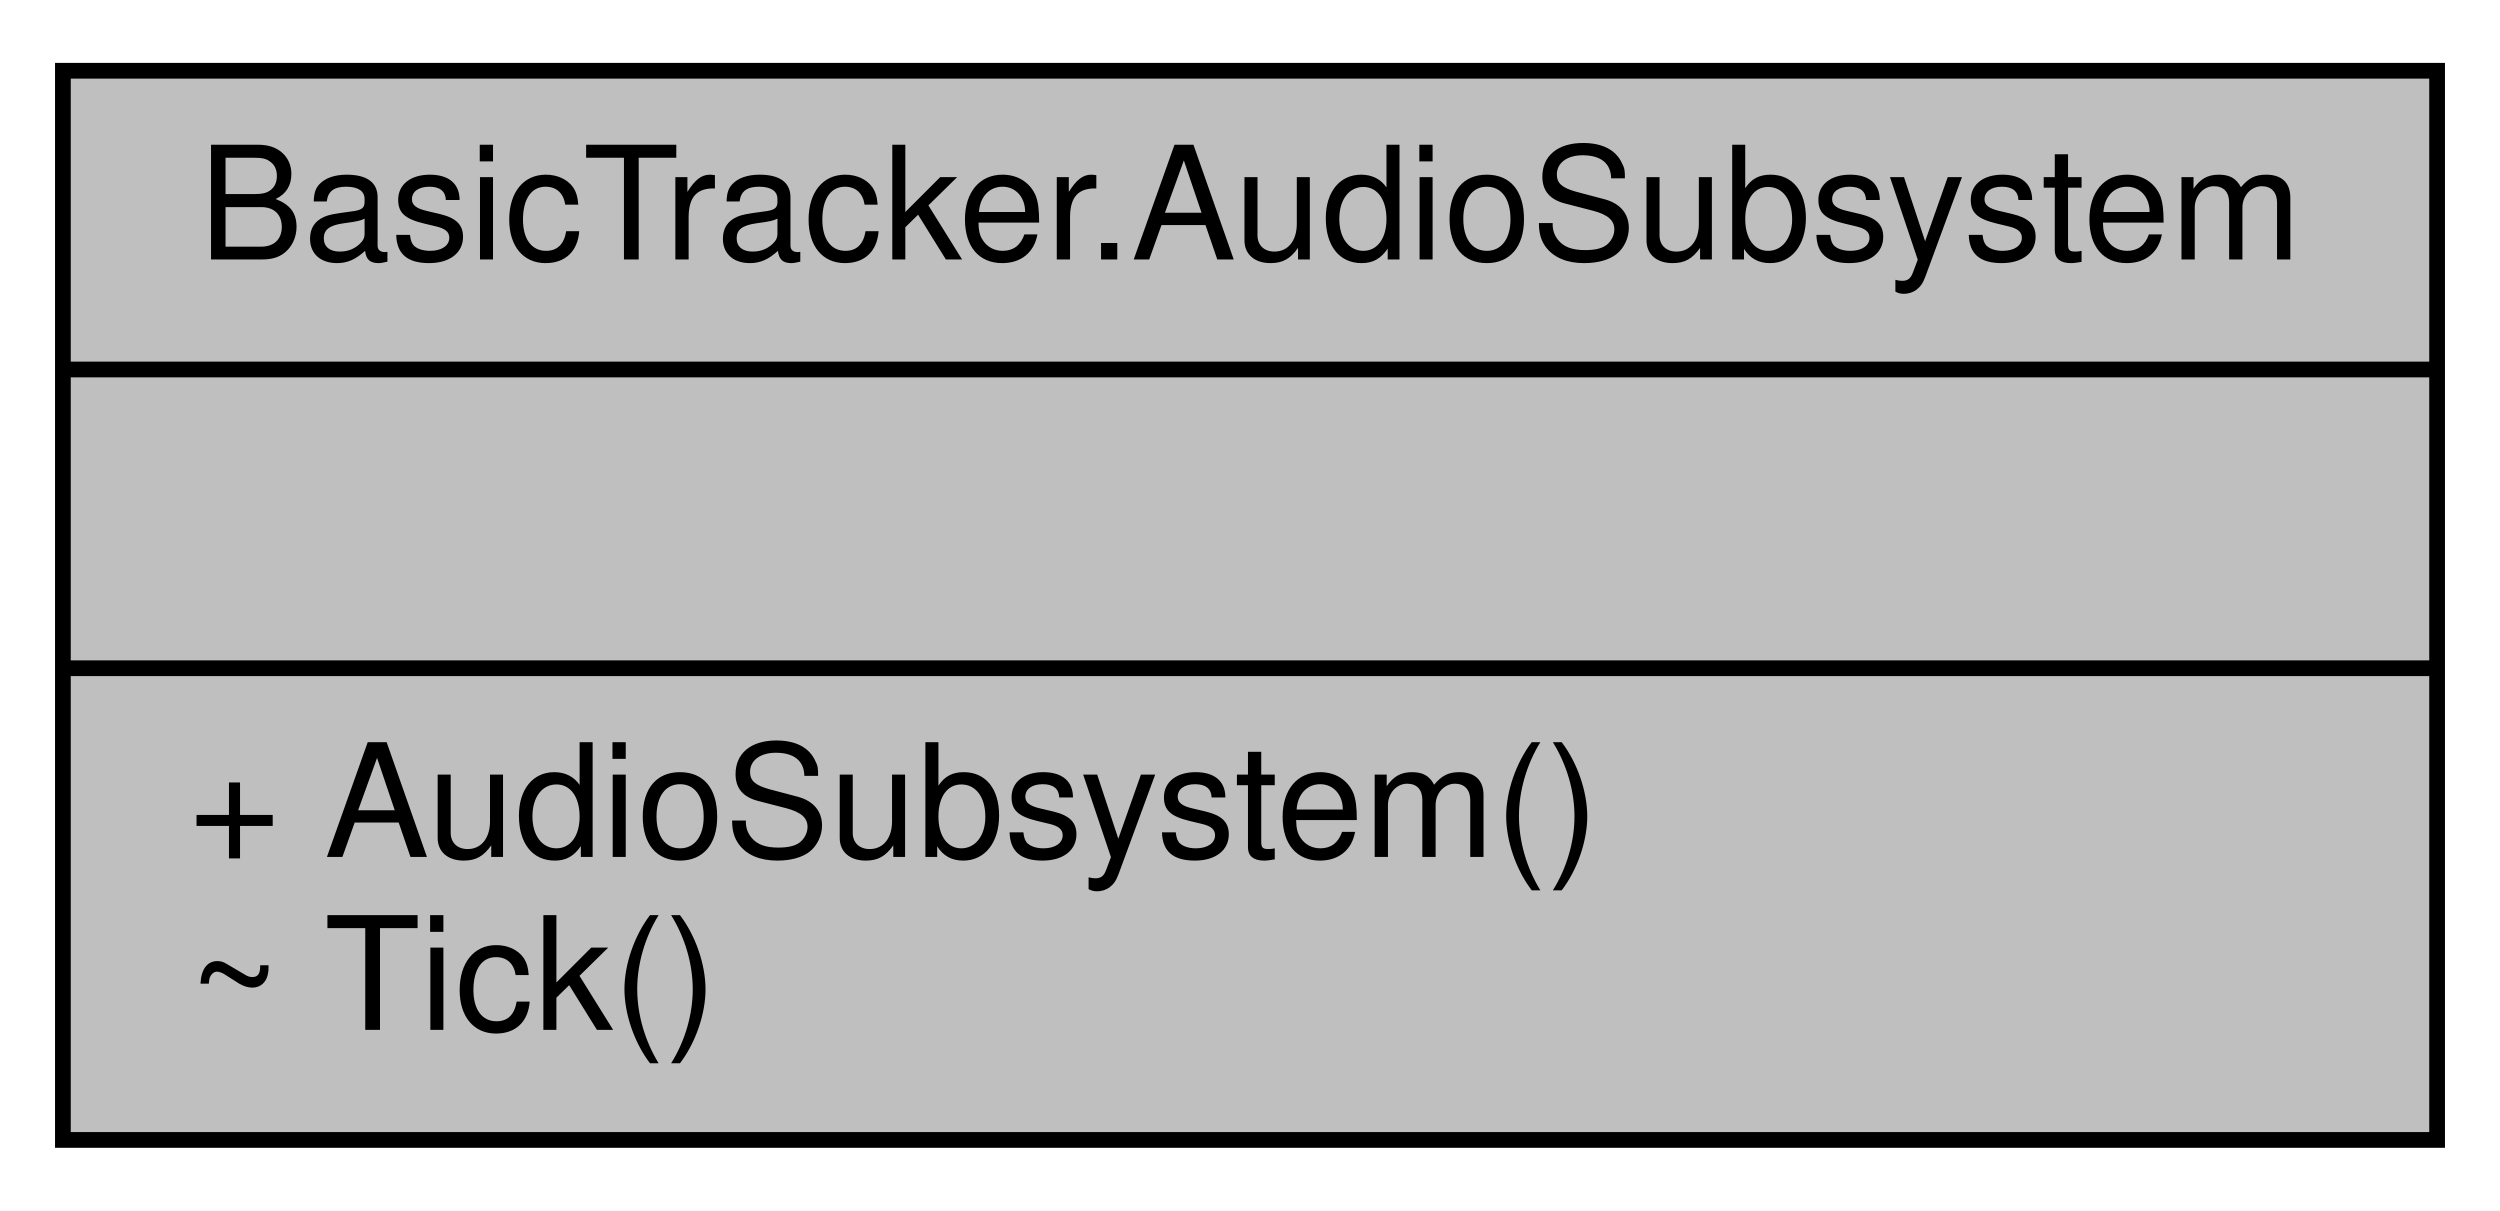
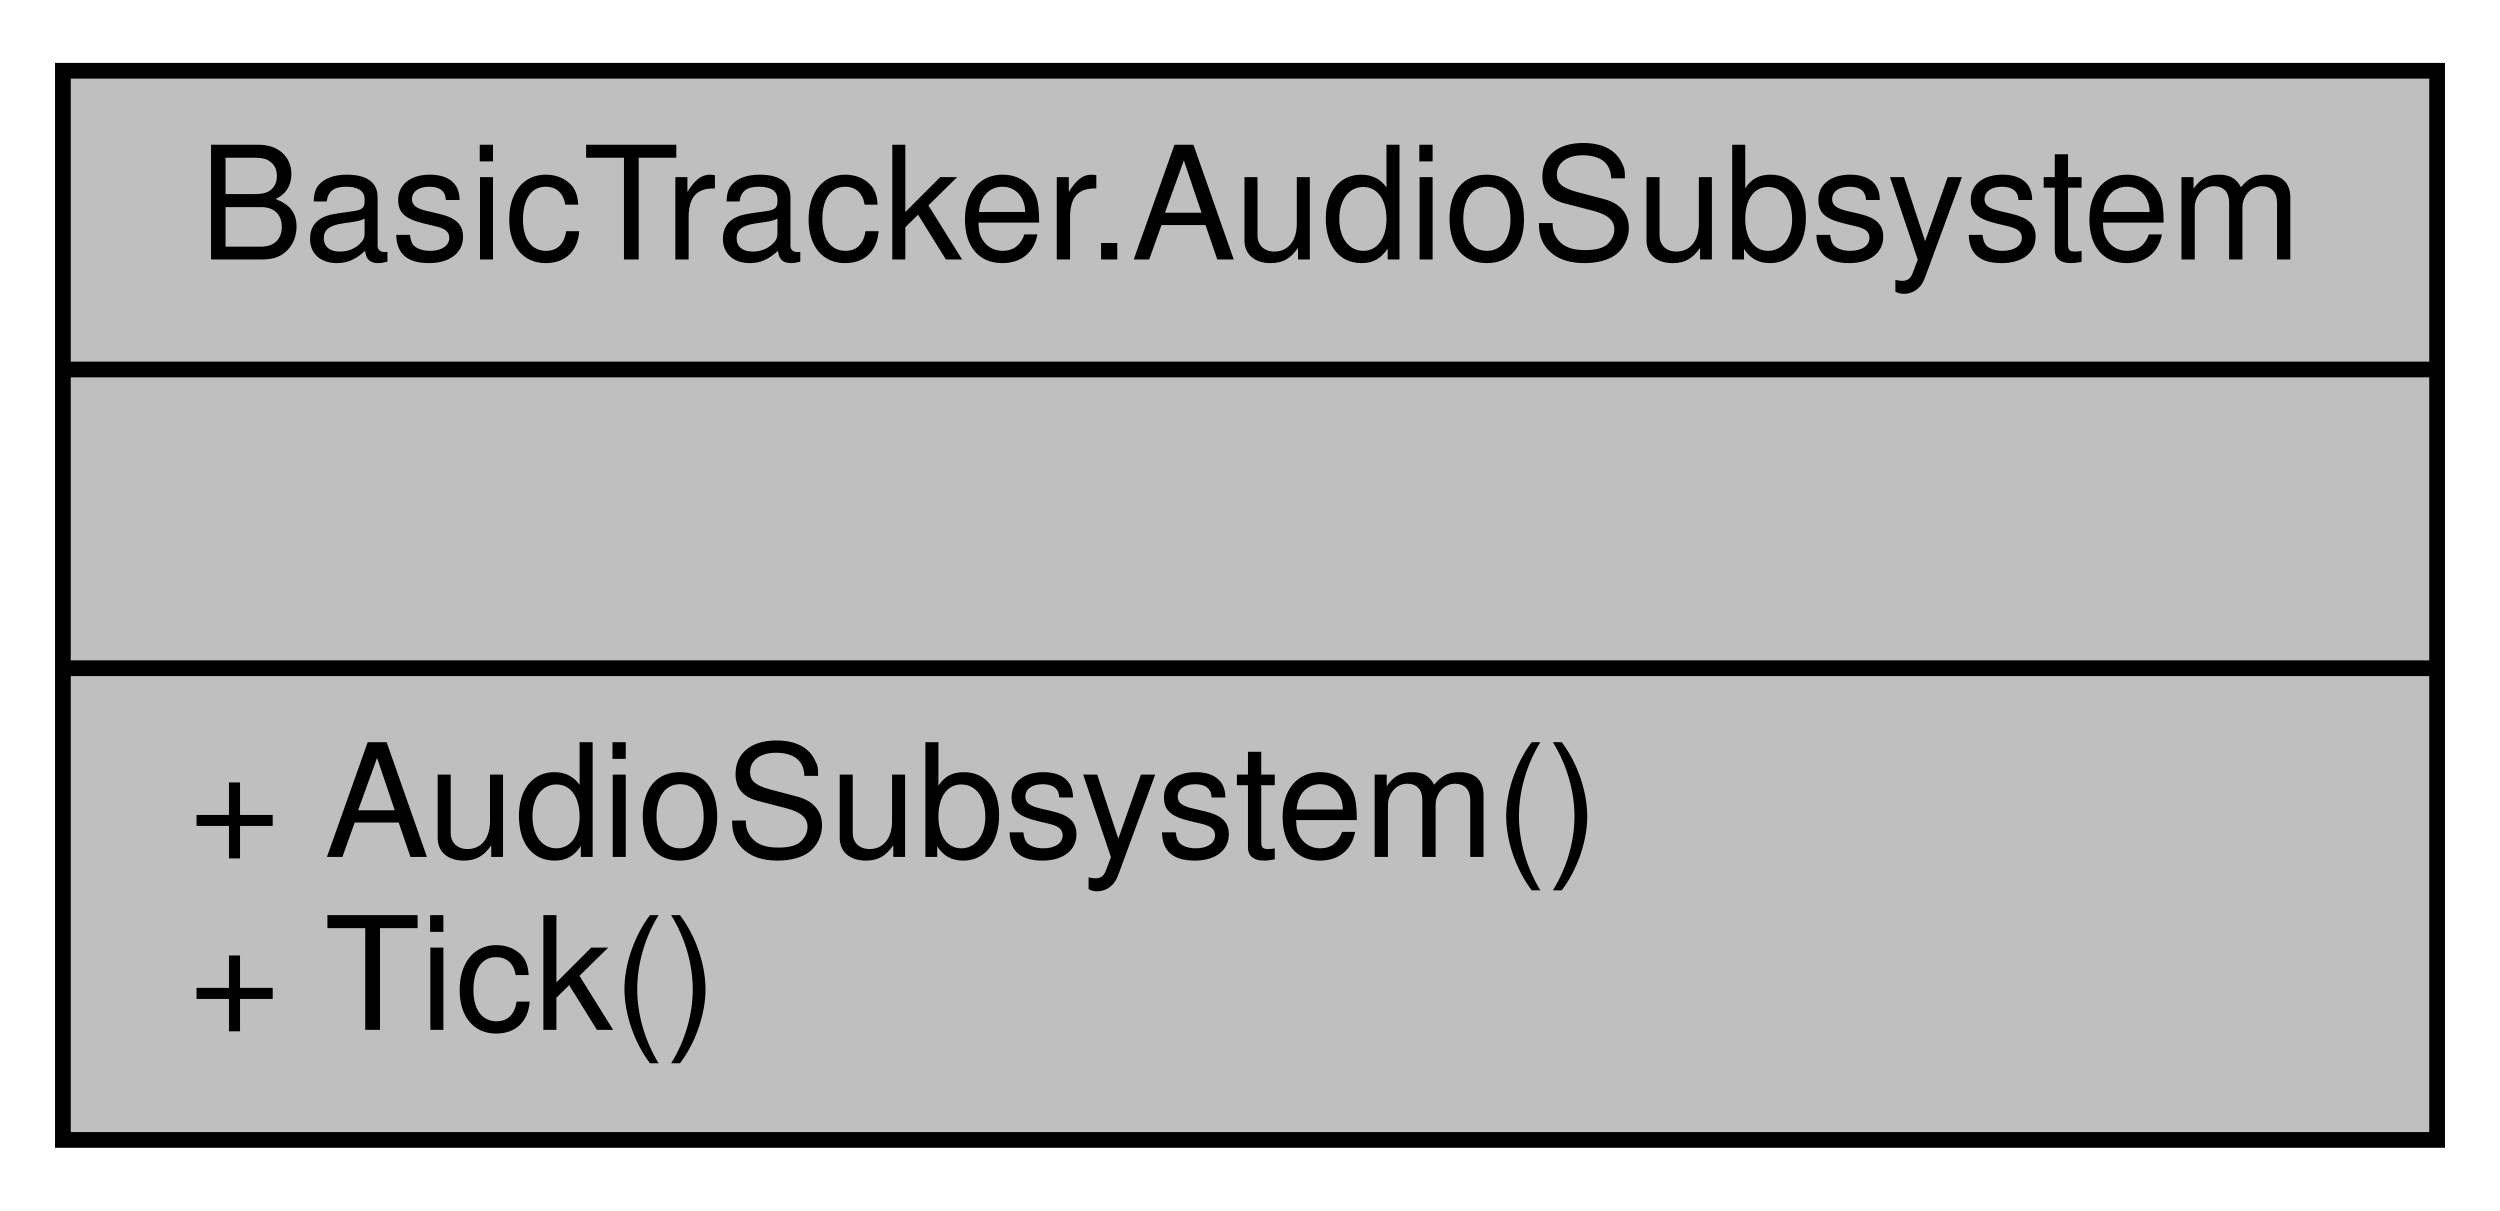
<svg xmlns="http://www.w3.org/2000/svg" xmlns:xlink="http://www.w3.org/1999/xlink" width="159pt" height="77pt" viewBox="0.00 0.00 159.00 77.00">
  <g id="graph0" class="graph" transform="scale(1 1) rotate(0) translate(4 73)">
    <polygon fill="white" stroke="none" points="-4,4 -4,-73 155,-73 155,4 -4,4" />
    <g id="node1" class="node">
      <g id="a_node1">
        <a xlink:title=" ">
          <polygon fill="#bfbfbf" stroke="black" points="0,-0.5 0,-68.5 151,-68.5 151,-0.5 0,-0.5" />
          <text text-anchor="middle" x="75.5" y="-56.5" font-family="Helvetica,sans-Serif" font-size="10.00">BasicTracker.AudioSubsystem</text>
          <polyline fill="none" stroke="black" points="0,-49.5 151,-49.5 " />
          <text text-anchor="middle" x="75.5" y="-37.5" font-family="Helvetica,sans-Serif" font-size="10.00"> </text>
          <polyline fill="none" stroke="black" points="0,-30.5 151,-30.5 " />
          <text text-anchor="start" x="8" y="-18.5" font-family="Helvetica,sans-Serif" font-size="10.00">+ AudioSubsystem()</text>
-           <text text-anchor="start" x="8" y="-7.5" font-family="Helvetica,sans-Serif" font-size="10.00">~ Tick()</text>
+           <text text-anchor="start" x="8" y="-7.5" font-family="Helvetica,sans-Serif" font-size="10.00">+ Tick()</text>
        </a>
      </g>
    </g>
  </g>
</svg>
